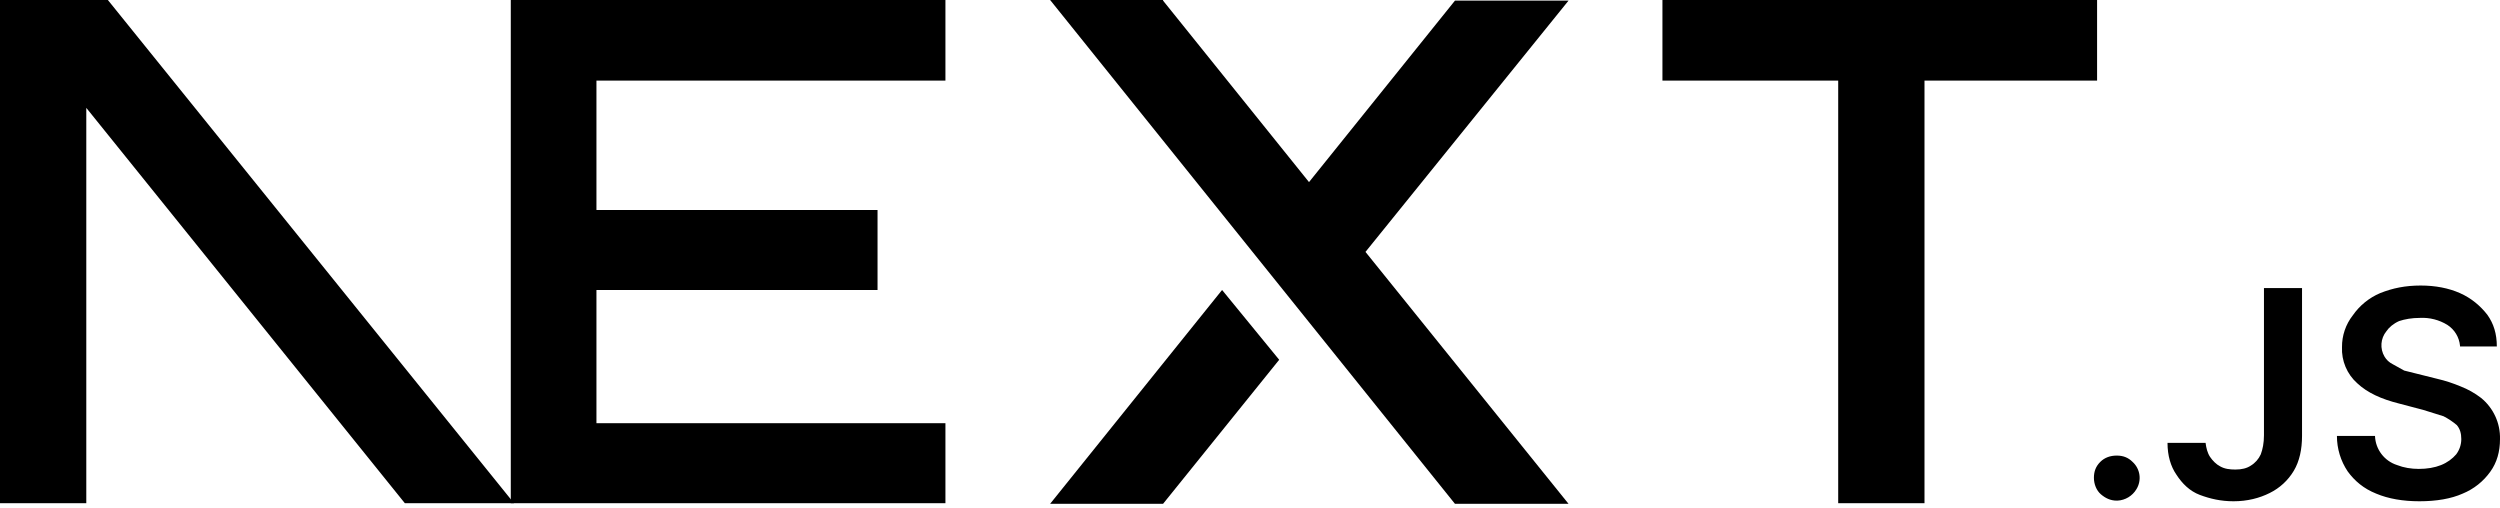
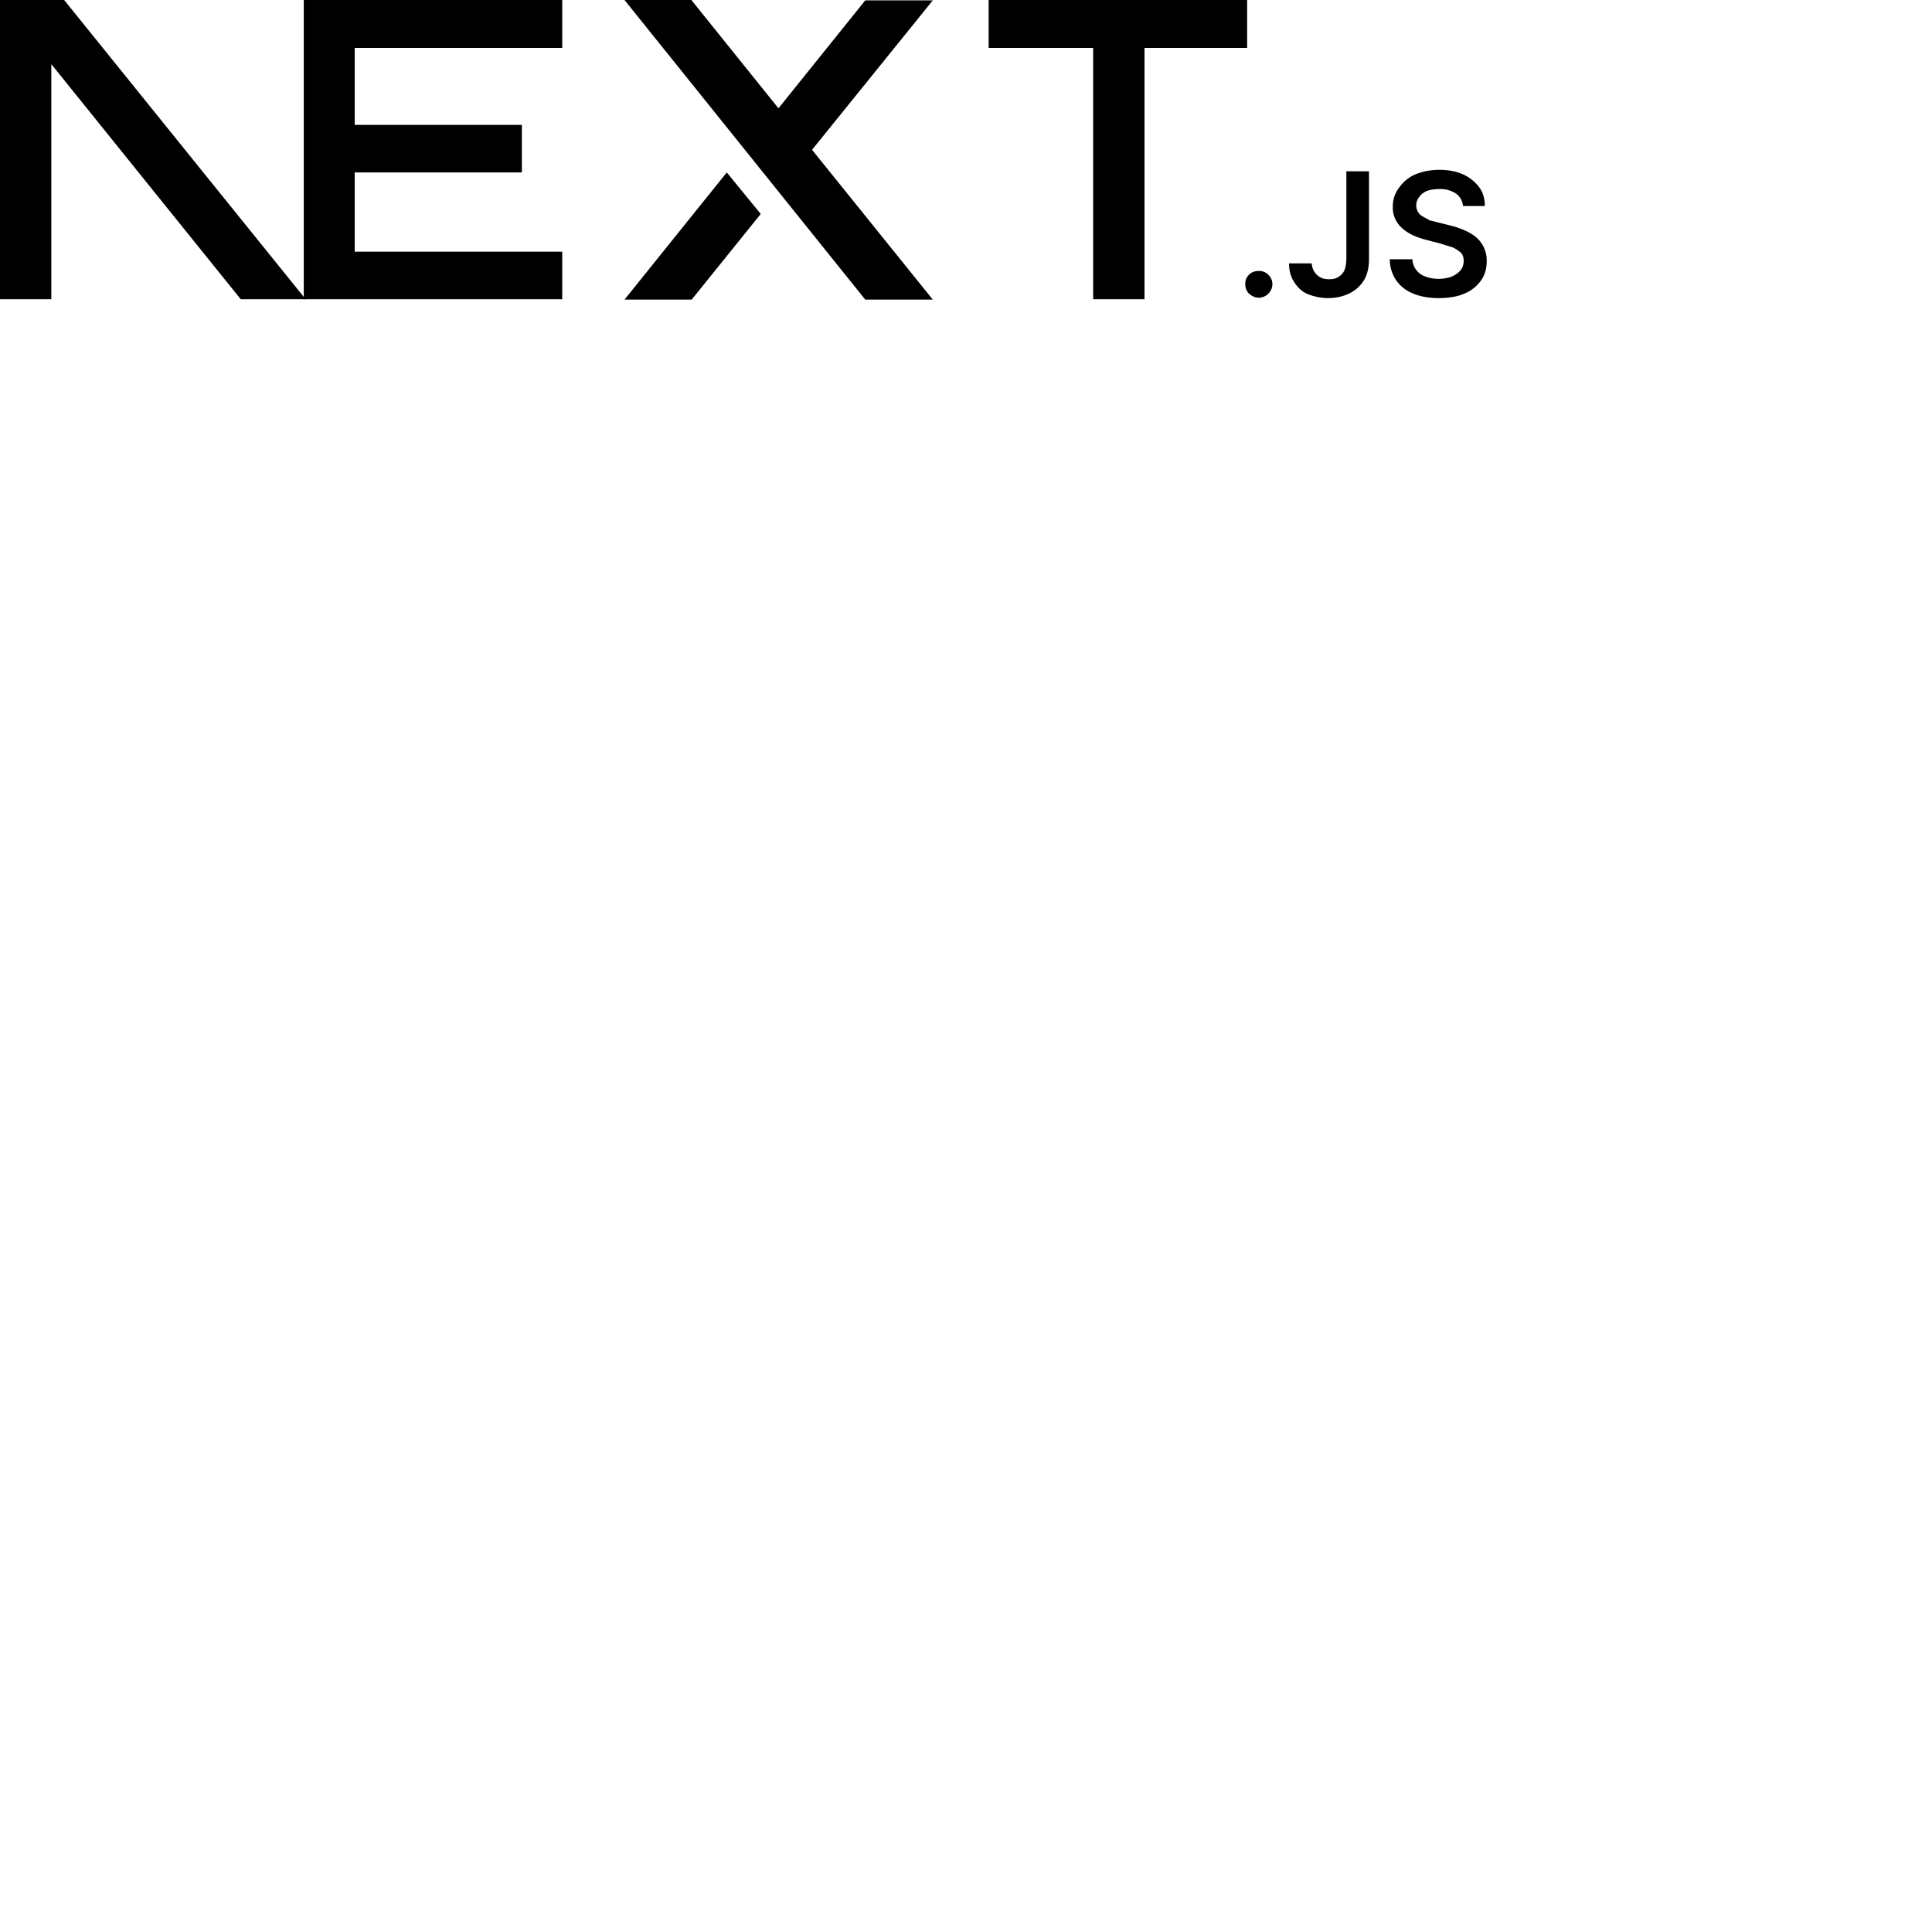
- <svg xmlns="http://www.w3.org/2000/svg" fill="none" viewBox="0 0 394 80">
+ <svg xmlns="http://www.w3.org/2000/svg" fill="none" viewBox="0 0 512 512">
  <path fill="#000" d="M262 0h68.5v12.7h-27.2v66.6h-13.6V12.7H262V0ZM149 0v12.7H94v20.4h44.3v12.6H94v21h55v12.6H80.5V0h68.7zm34.3 0h-17.8l63.8 79.4h17.9l-32-39.7 32-39.6h-17.9l-23 28.6-23-28.6zm18.3 56.7-9-11-27.1 33.7h17.8l18.3-22.7z" />
  <path fill="#000" d="M81 79.3 17 0H0v79.3h13.6V17l50.2 62.3H81Zm252.6-.4c-1 0-1.8-.4-2.5-1s-1.1-1.6-1.1-2.6.3-1.8 1-2.5 1.6-1 2.6-1 1.8.3 2.5 1a3.4 3.4 0 0 1 .6 4.3 3.7 3.7 0 0 1-3 1.8zm23.2-33.5h6v23.3c0 2.1-.4 4-1.3 5.5a9.1 9.1 0 0 1-3.8 3.5c-1.6.8-3.5 1.3-5.7 1.3-2 0-3.7-.4-5.3-1s-2.8-1.8-3.7-3.2c-.9-1.3-1.4-3-1.4-5h6c.1.8.3 1.6.7 2.2s1 1.2 1.6 1.5c.7.4 1.5.5 2.4.5 1 0 1.8-.2 2.4-.6a4 4 0 0 0 1.6-1.8c.3-.8.5-1.8.5-3V45.5zm30.9 9.1a4.4 4.4 0 0 0-2-3.3 7.5 7.5 0 0 0-4.3-1.1c-1.3 0-2.4.2-3.3.5-.9.4-1.6 1-2 1.6a3.5 3.5 0 0 0-.3 4c.3.5.7.9 1.3 1.2l1.8 1 2 .5 3.2.8c1.3.3 2.5.7 3.7 1.2a13 13 0 0 1 3.2 1.8 8.1 8.1 0 0 1 3 6.5c0 2-.5 3.7-1.5 5.1a10 10 0 0 1-4.4 3.5c-1.8.8-4.1 1.2-6.8 1.2-2.6 0-4.9-.4-6.8-1.2-2-.8-3.4-2-4.5-3.5a10 10 0 0 1-1.7-5.6h6a5 5 0 0 0 3.5 4.6c1 .4 2.2.6 3.4.6 1.3 0 2.5-.2 3.5-.6 1-.4 1.8-1 2.4-1.7a4 4 0 0 0 .8-2.4c0-.9-.2-1.6-.7-2.2a11 11 0 0 0-2.1-1.4l-3.2-1-3.8-1c-2.8-.7-5-1.7-6.6-3.2a7.2 7.2 0 0 1-2.4-5.7 8 8 0 0 1 1.7-5 10 10 0 0 1 4.3-3.5c2-.8 4-1.2 6.4-1.2 2.3 0 4.4.4 6.2 1.2 1.8.8 3.2 2 4.3 3.4 1 1.4 1.5 3 1.5 5h-5.8z" />
</svg>
